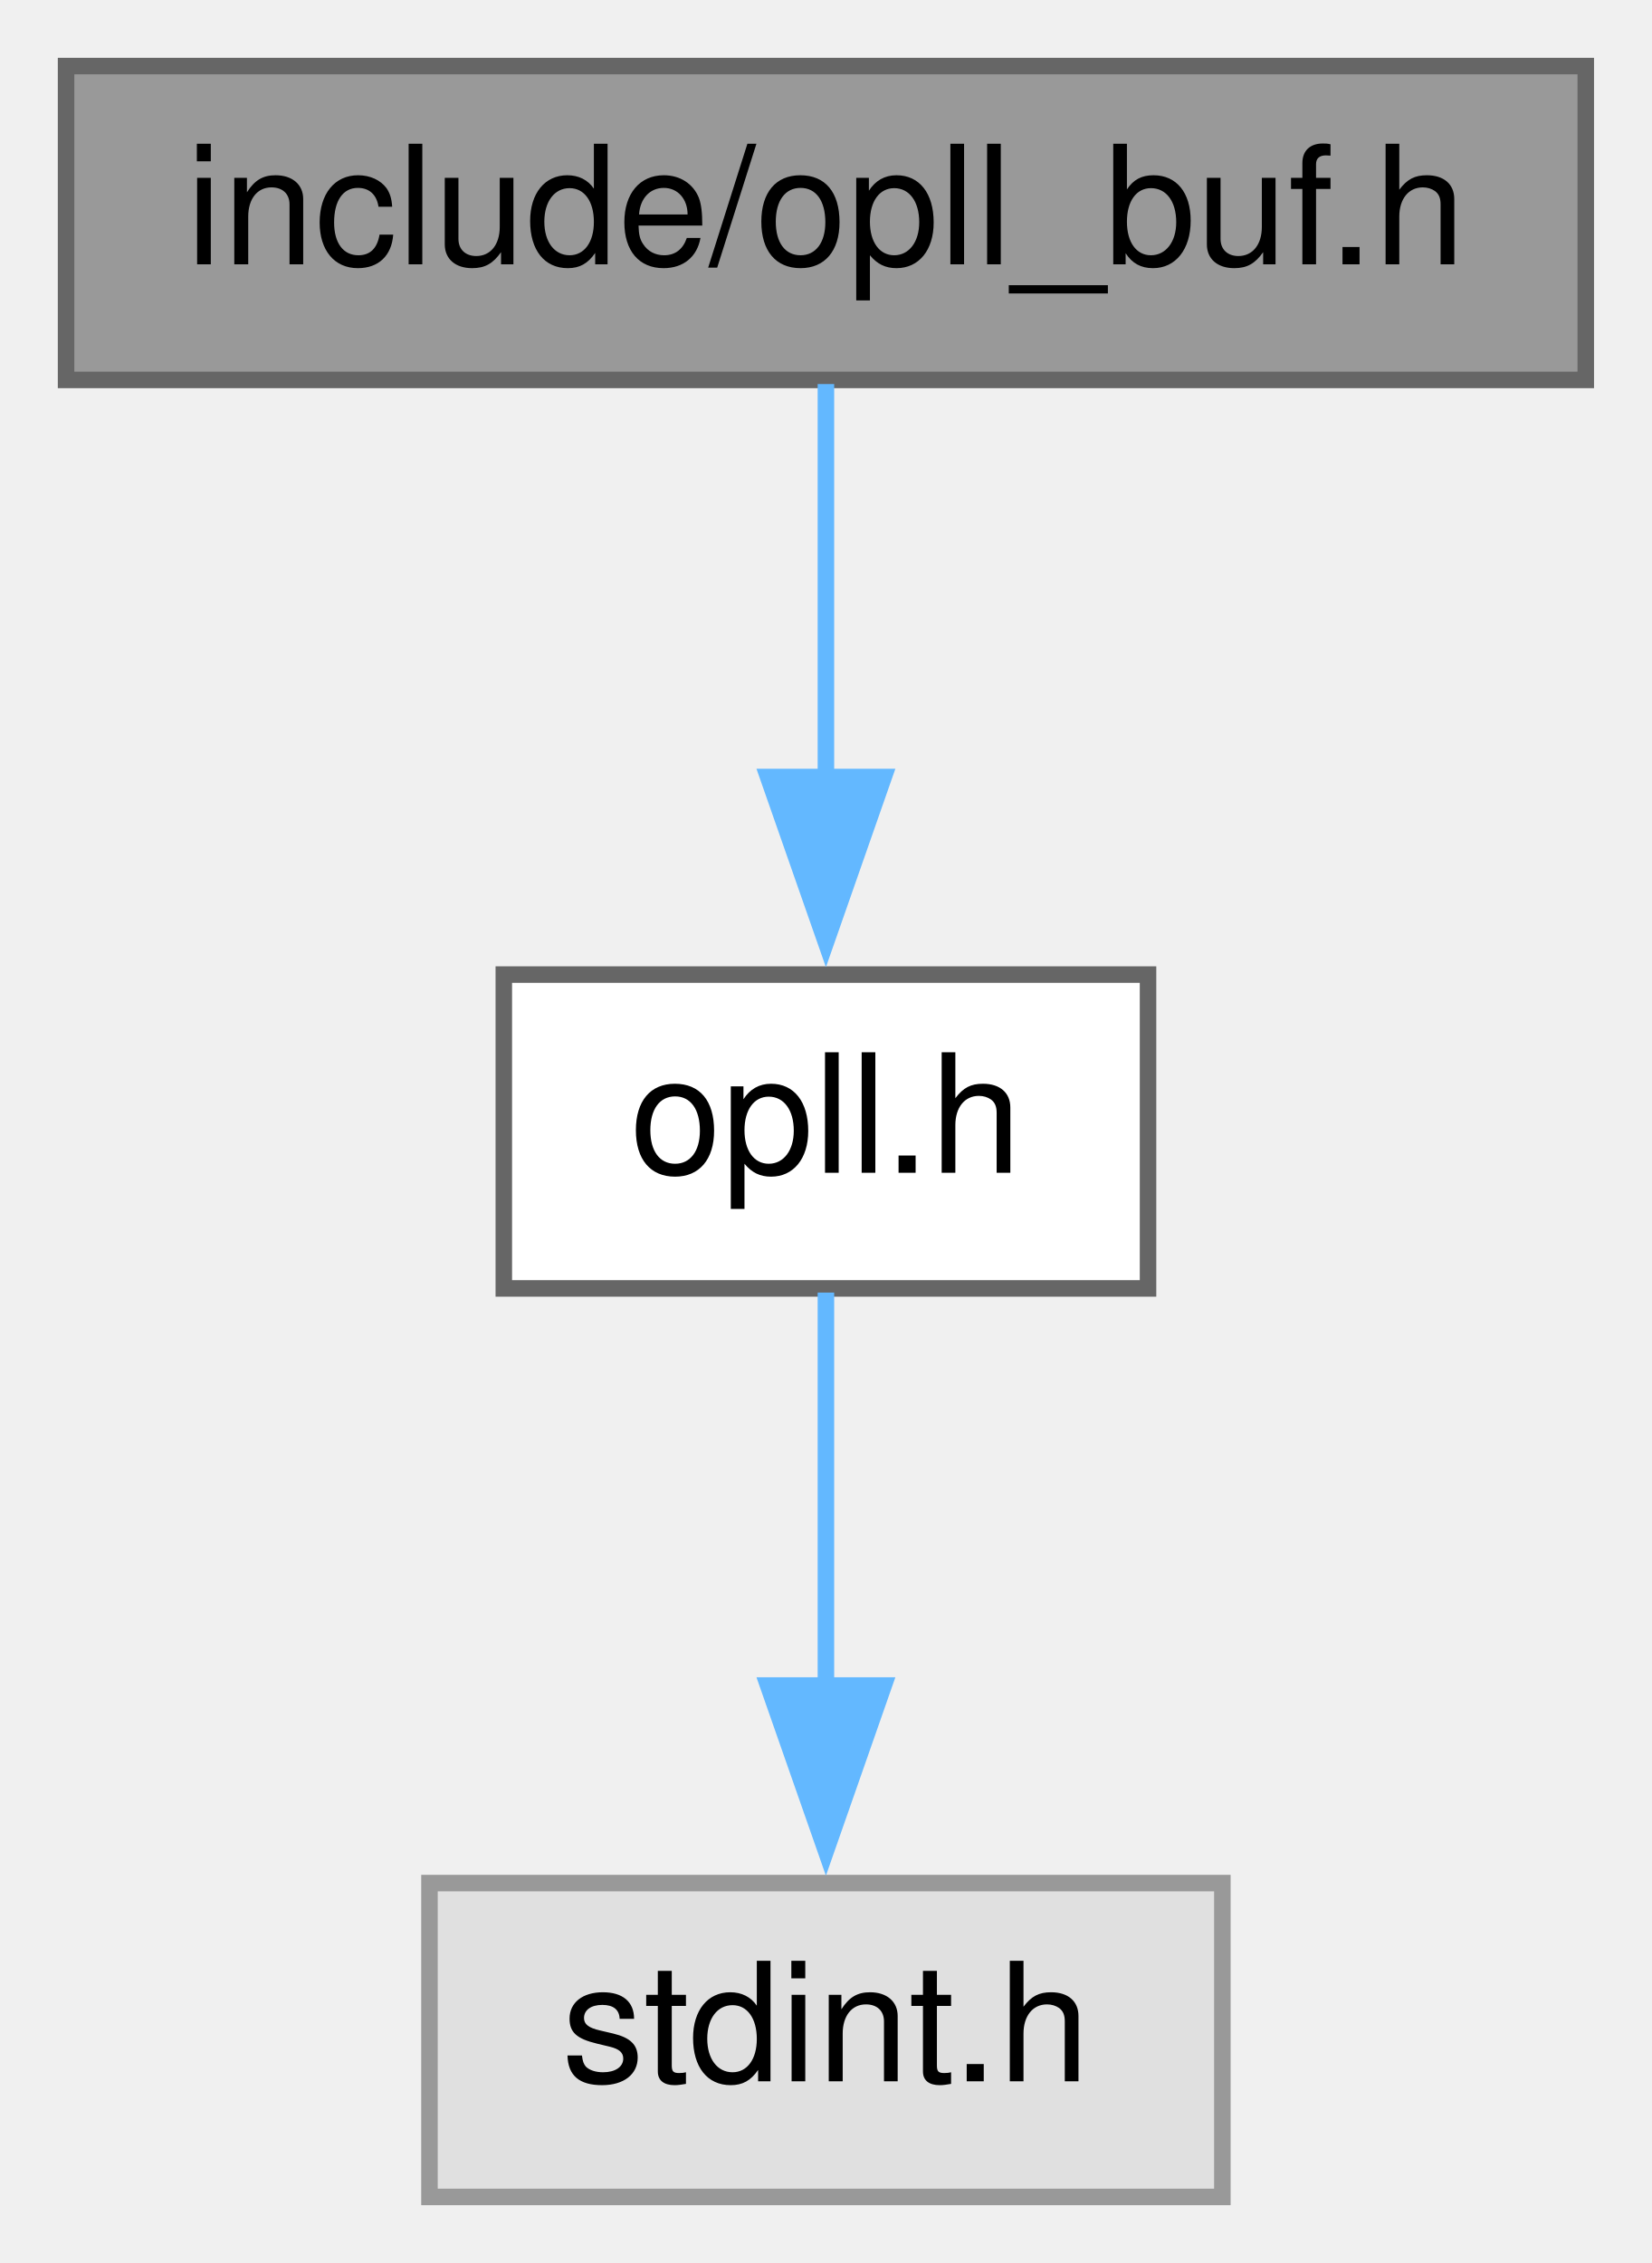
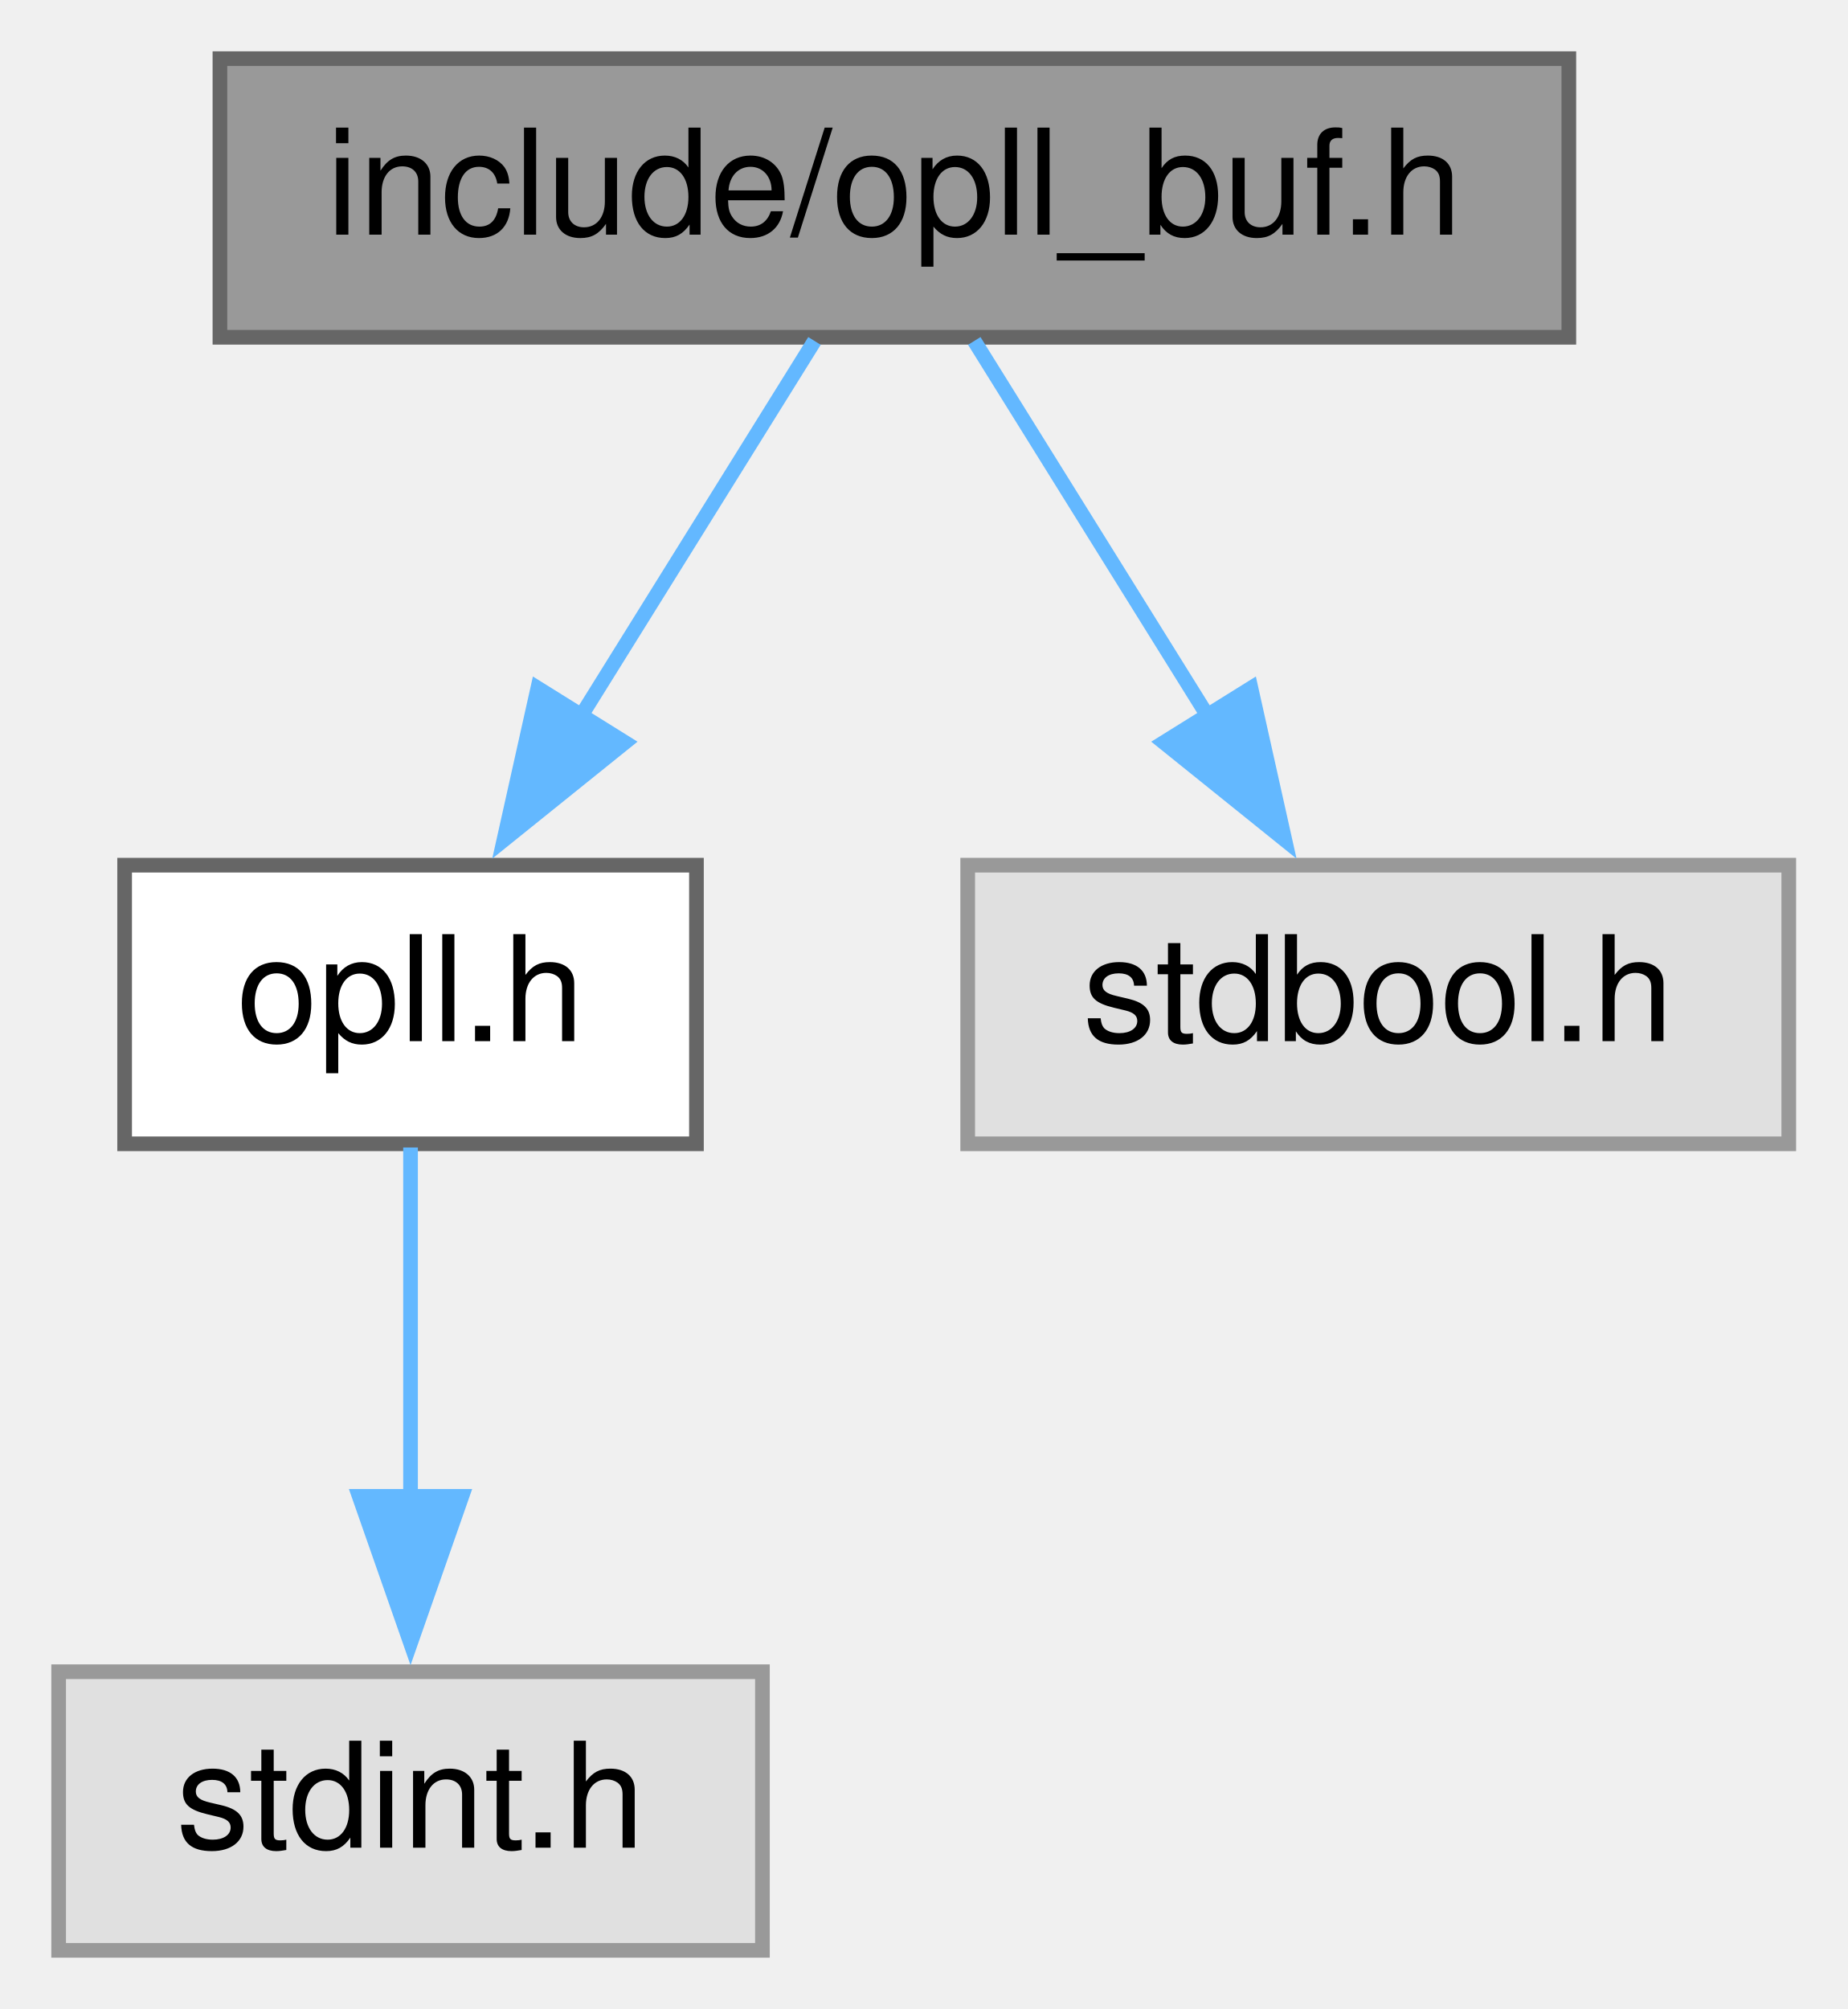
- <svg xmlns="http://www.w3.org/2000/svg" xmlns:xlink="http://www.w3.org/1999/xlink" width="100pt" height="137pt" viewBox="0.00 0.00 100.00 137.00">
+ <svg xmlns="http://www.w3.org/2000/svg" xmlns:xlink="http://www.w3.org/1999/xlink" width="126pt" height="137pt" viewBox="0.00 0.00 126.00 137.00">
  <g id="graph0" class="graph" transform="scale(1 1) rotate(0) translate(4 133)">
    <g id="node1" class="node">
      <g id="a_node1">
        <a xlink:title="Buffered access to OPLL registers.">
-           <polygon fill="#999999" stroke="#666666" points="92,-129 0,-129 0,-110 92,-110 92,-129" />
-           <text text-anchor="middle" x="46" y="-117" font-family="Helvetica,sans-Serif" font-size="10.00">include/opll_buf.h</text>
+           <polygon fill="#999999" stroke="#666666" points="103,-129 11,-129 11,-110 103,-110 103,-129" />
+           <text text-anchor="middle" x="57" y="-117" font-family="Helvetica,sans-Serif" font-size="10.00">include/opll_buf.h</text>
        </a>
      </g>
    </g>
    <g id="node2" class="node">
      <g id="a_node2">
        <a xlink:href="opll_8h.html" target="_top" xlink:title="Device interface for MSX-MUSIC (OPLL).">
-           <polygon fill="white" stroke="#666666" points="65.5,-74 26.5,-74 26.5,-55 65.5,-55 65.5,-74" />
-           <text text-anchor="middle" x="46" y="-62" font-family="Helvetica,sans-Serif" font-size="10.00">opll.h</text>
+           <polygon fill="white" stroke="#666666" points="43.5,-74 4.5,-74 4.5,-55 43.5,-55 43.5,-74" />
+           <text text-anchor="middle" x="24" y="-62" font-family="Helvetica,sans-Serif" font-size="10.00">opll.h</text>
        </a>
      </g>
    </g>
    <g id="edge1" class="edge">
-       <path fill="none" stroke="#63b8ff" d="M46,-109.75C46,-103.27 46,-94.16 46,-85.9" />
-       <polygon fill="#63b8ff" stroke="#63b8ff" points="49.5,-85.96 46,-75.96 42.5,-85.96 49.5,-85.96" />
+       <path fill="none" stroke="#63b8ff" d="M51.55,-109.75C47.23,-102.81 41.04,-92.86 35.62,-84.16" />
+       <polygon fill="#63b8ff" stroke="#63b8ff" points="38.62,-82.37 30.37,-75.73 32.68,-86.07 38.62,-82.37" />
+     </g>
+     <g id="node4" class="node">
+       <g id="a_node4">
+         <a xlink:title=" ">
+           <polygon fill="#e0e0e0" stroke="#999999" points="118,-74 62,-74 62,-55 118,-55 118,-74" />
+           <text text-anchor="middle" x="90" y="-62" font-family="Helvetica,sans-Serif" font-size="10.00">stdbool.h</text>
+         </a>
+       </g>
+     </g>
+     <g id="edge3" class="edge">
+       <path fill="none" stroke="#63b8ff" d="M62.45,-109.75C66.77,-102.81 72.96,-92.86 78.38,-84.16" />
+       <polygon fill="#63b8ff" stroke="#63b8ff" points="81.32,-86.07 83.63,-75.73 75.38,-82.37 81.32,-86.07" />
    </g>
    <g id="node3" class="node">
      <g id="a_node3">
        <a xlink:title=" ">
-           <polygon fill="#e0e0e0" stroke="#999999" points="70,-19 22,-19 22,0 70,0 70,-19" />
-           <text text-anchor="middle" x="46" y="-7" font-family="Helvetica,sans-Serif" font-size="10.00">stdint.h</text>
+           <polygon fill="#e0e0e0" stroke="#999999" points="48,-19 0,-19 0,0 48,0 48,-19" />
+           <text text-anchor="middle" x="24" y="-7" font-family="Helvetica,sans-Serif" font-size="10.00">stdint.h</text>
        </a>
      </g>
    </g>
    <g id="edge2" class="edge">
-       <path fill="none" stroke="#63b8ff" d="M46,-54.75C46,-48.27 46,-39.16 46,-30.9" />
-       <polygon fill="#63b8ff" stroke="#63b8ff" points="49.5,-30.96 46,-20.96 42.5,-30.96 49.5,-30.96" />
+       <path fill="none" stroke="#63b8ff" d="M24,-54.75C24,-48.27 24,-39.16 24,-30.9" />
+       <polygon fill="#63b8ff" stroke="#63b8ff" points="27.5,-30.96 24,-20.96 20.5,-30.96 27.5,-30.96" />
    </g>
  </g>
</svg>
